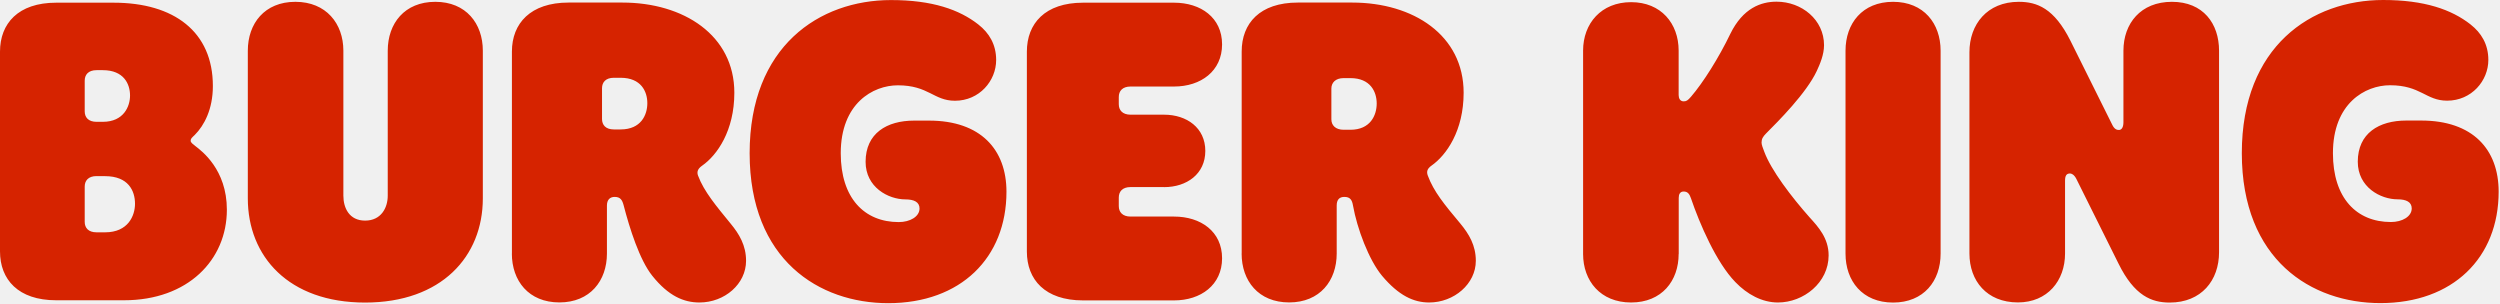
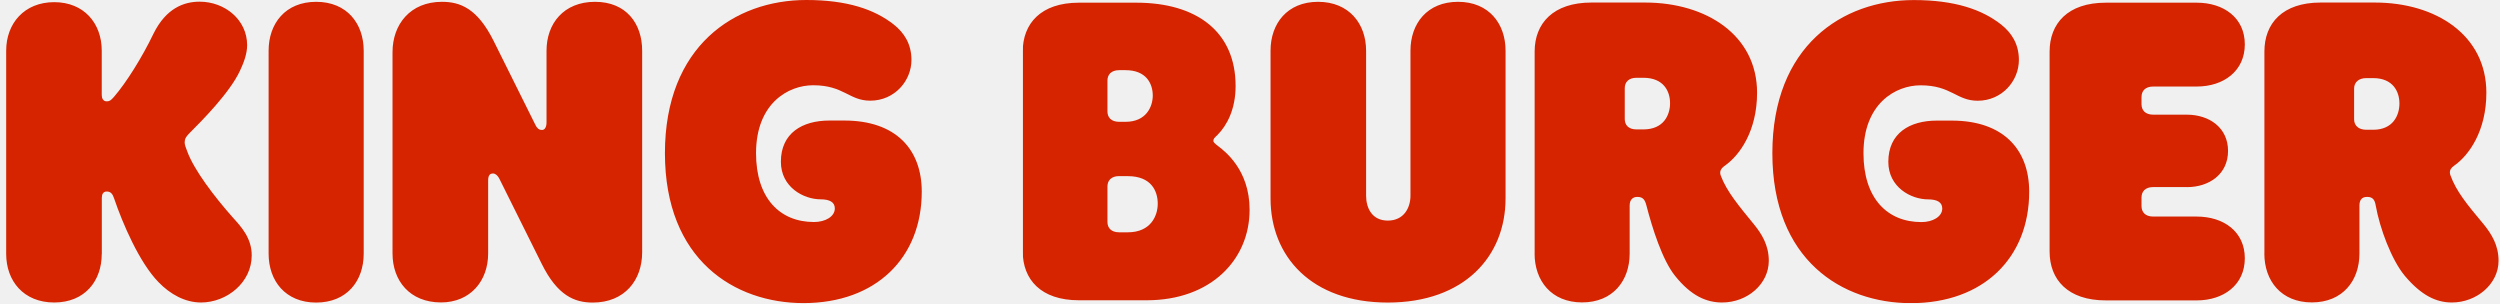
<svg xmlns="http://www.w3.org/2000/svg" width="198" height="24" viewBox="0 0 198 24" fill="none">
  <g clip-path="url(#clip0_664_22818)">
-     <path d="M28.917 23.963C22.853 23.963 19.627 20.304 19.627 15.712V4.016C19.627 1.861 20.955 0.144 23.392 0.144C25.829 0.144 27.195 1.867 27.195 4.016V15.499C27.195 16.469 27.659 17.472 28.917 17.472C30.176 17.472 30.709 16.469 30.709 15.499V4.016C30.709 1.861 32.037 0.144 34.475 0.144C36.912 0.144 38.24 1.867 38.24 4.016V15.712C38.24 20.304 34.976 23.963 28.912 23.963M4.443 23.781H9.824C14.88 23.781 17.968 20.587 17.968 16.608C17.968 13.413 15.957 11.947 15.493 11.584C15.312 11.44 15.099 11.296 15.099 11.152C15.099 10.971 15.205 10.901 15.424 10.688C16.176 9.936 16.859 8.645 16.859 6.816C16.864 2.512 13.776 0.213 9.003 0.213H4.448C1.435 0.213 0 1.867 0 4.091V19.909C0 22.133 1.435 23.781 4.448 23.781M7.643 9.648C6.997 9.648 6.709 9.291 6.709 8.821V6.384C6.709 5.92 6.997 5.557 7.643 5.557H8.144C9.792 5.557 10.299 6.635 10.299 7.568C10.299 8.427 9.797 9.648 8.144 9.648H7.643ZM7.643 13.952H8.325C10.155 13.952 10.693 15.099 10.693 16.139C10.693 17.072 10.155 18.4 8.325 18.4H7.643C6.997 18.4 6.709 18.043 6.709 17.573V14.773C6.709 14.309 6.997 13.947 7.643 13.947M48.613 10.251C47.968 10.251 47.68 9.893 47.68 9.424V6.987C47.68 6.523 47.968 6.16 48.613 6.16H49.152C50.768 6.16 51.269 7.237 51.269 8.171C51.269 9.104 50.768 10.251 49.152 10.251H48.613ZM40.539 20.08C40.539 22.235 41.867 23.952 44.304 23.952C46.741 23.952 48.069 22.229 48.069 20.08V16.277C48.069 15.813 48.32 15.595 48.677 15.595C49.141 15.595 49.285 15.845 49.397 16.277C49.861 18.069 50.651 20.581 51.659 21.84C52.949 23.456 54.171 23.957 55.392 23.957C57.403 23.957 59.088 22.485 59.088 20.656C59.088 19.435 58.549 18.539 57.867 17.712C56.752 16.347 55.749 15.163 55.285 13.909C55.179 13.621 55.248 13.371 55.611 13.12C56.795 12.293 58.16 10.357 58.16 7.344C58.16 2.789 54.144 0.203 49.296 0.203H45.029C42.016 0.203 40.544 1.851 40.544 4.08V20.08H40.539ZM98.336 20.08C98.336 22.235 99.664 23.952 102.101 23.952C104.539 23.952 105.867 22.229 105.867 20.08V16.277C105.867 15.813 106.08 15.595 106.475 15.595C106.939 15.595 107.083 15.845 107.157 16.277C107.483 18.107 108.411 20.581 109.456 21.84C110.784 23.419 111.968 23.957 113.189 23.957C115.163 23.957 116.885 22.485 116.885 20.656C116.885 19.435 116.347 18.539 115.664 17.712C114.373 16.171 113.547 15.163 113.083 13.909C112.976 13.621 113.013 13.371 113.371 13.12C114.555 12.293 115.92 10.357 115.92 7.344C115.92 2.789 111.936 0.203 107.093 0.203H102.789C99.776 0.203 98.341 1.851 98.341 4.08V20.08H98.336ZM132.955 20.117V15.669C132.955 15.381 133.061 15.168 133.349 15.168C133.675 15.168 133.813 15.381 133.925 15.707C134.608 17.717 135.936 20.8 137.44 22.341C138.373 23.312 139.557 23.957 140.811 23.957C142.853 23.957 144.827 22.379 144.827 20.224C144.827 18.859 144 17.963 143.317 17.211C141.883 15.595 140.267 13.477 139.728 12.011C139.621 11.723 139.515 11.472 139.515 11.291C139.515 11.003 139.621 10.827 139.872 10.571C140.843 9.6 143.067 7.376 143.888 5.621C144.139 5.083 144.464 4.331 144.464 3.579C144.464 1.568 142.704 0.133 140.699 0.133C139.477 0.133 138.043 0.635 137.04 2.683C136.144 4.549 134.885 6.555 133.92 7.669C133.669 7.957 133.563 8.027 133.344 8.027C133.056 8.027 132.949 7.776 132.949 7.525V4.011C132.949 1.856 131.552 0.171 129.184 0.171C126.816 0.171 125.381 1.856 125.381 4.011V20.117C125.381 22.235 126.747 23.957 129.184 23.957C131.621 23.957 132.949 22.235 132.949 20.117M163.552 14.304V20.08C163.552 22.235 162.155 23.952 159.819 23.952C157.344 23.952 155.979 22.229 155.979 20.08V4.128C155.979 1.941 157.376 0.144 159.888 0.144C161.323 0.144 162.688 0.645 163.979 3.227L167.28 9.861C167.461 10.256 167.675 10.293 167.819 10.293C168.032 10.293 168.176 10.08 168.176 9.685V4.016C168.176 1.861 169.541 0.144 172.016 0.144C174.491 0.144 175.749 1.867 175.749 4.016V19.979C175.749 22.203 174.352 23.963 171.84 23.963C170.405 23.963 169.04 23.424 167.787 20.88L164.448 14.171C164.267 13.813 164.053 13.739 163.947 13.739C163.659 13.739 163.552 13.92 163.552 14.315M92.197 14.816H89.541C88.896 14.816 88.608 15.173 88.608 15.643V16.325C88.608 16.789 88.896 17.152 89.541 17.152H92.987C95.104 17.152 96.789 18.336 96.789 20.453C96.789 22.571 95.104 23.792 92.987 23.792H85.776C82.763 23.792 81.328 22.144 81.328 19.92V4.091C81.328 1.867 82.763 0.213 85.776 0.213H92.987C95.104 0.213 96.789 1.397 96.789 3.515C96.789 5.632 95.104 6.853 92.987 6.853H89.541C88.896 6.853 88.608 7.211 88.608 7.68V8.256C88.608 8.72 88.896 9.083 89.541 9.083H92.197C93.989 9.083 95.461 10.123 95.461 11.952C95.461 13.781 93.989 14.821 92.197 14.821M77.488 1.941C75.979 0.757 73.829 0.005 70.565 0.005C64.896 0.005 59.371 3.664 59.371 12.133C59.371 20.603 64.896 24.011 70.347 24.011C76.085 24.011 79.712 20.421 79.712 15.184C79.712 11.845 77.669 9.552 73.579 9.552H72.395C70.24 9.552 68.555 10.555 68.555 12.816C68.555 14.827 70.347 15.792 71.712 15.792C72.395 15.792 72.827 16.005 72.827 16.512C72.827 17.157 72.075 17.589 71.179 17.589C68.453 17.589 66.587 15.685 66.587 12.139C66.587 8.192 69.136 6.757 71.109 6.757C73.547 6.757 73.941 7.979 75.632 7.979C77.568 7.979 78.896 6.4 78.896 4.752C78.896 3.499 78.32 2.597 77.499 1.952M106.416 10.277C105.771 10.277 105.445 9.92 105.445 9.451V7.013C105.445 6.549 105.771 6.187 106.416 6.187H106.955C108.533 6.187 109.035 7.264 109.035 8.197C109.035 9.131 108.533 10.277 106.955 10.277H106.416ZM146.165 20.107V4.016C146.165 1.861 147.493 0.144 149.931 0.144C152.368 0.144 153.696 1.867 153.696 4.016V20.091C153.696 22.245 152.368 23.963 149.931 23.963C147.493 23.963 146.165 22.24 146.165 20.091M195.669 1.936C194.16 0.752 192.011 0 188.747 0C183.077 0 177.552 3.659 177.552 12.128C177.552 20.597 183.077 24.005 188.528 24.005C194.267 24.005 197.893 20.416 197.893 15.179C197.893 11.84 195.851 9.547 191.76 9.547H190.576C188.421 9.547 186.736 10.549 186.736 12.811C186.736 14.821 188.528 15.787 189.893 15.787C190.576 15.787 191.008 16 191.008 16.507C191.008 17.152 190.256 17.584 189.36 17.584C186.635 17.584 184.768 15.68 184.768 12.133C184.768 8.187 187.317 6.752 189.291 6.752C191.728 6.752 192.123 7.973 193.813 7.973C195.749 7.973 197.077 6.395 197.077 4.747C197.077 3.493 196.501 2.592 195.68 1.947" fill="#D62300" />
+     <path d="M8.064 20.117V15.669C8.064 15.381 8.17 15.168 8.458 15.168C8.784 15.168 8.922 15.381 9.034 15.707C9.717 17.717 11.045 20.8 12.549 22.341C13.482 23.312 14.666 23.957 15.92 23.957C17.962 23.957 19.936 22.379 19.936 20.224C19.936 18.859 19.109 17.963 18.426 17.211C16.992 15.595 15.376 13.477 14.837 12.011C14.73 11.723 14.624 11.472 14.624 11.291C14.624 11.003 14.73 10.827 14.981 10.571C15.952 9.6 18.176 7.376 18.997 5.621C19.248 5.083 19.573 4.331 19.573 3.579C19.573 1.568 17.813 0.133 15.808 0.133C14.586 0.133 13.152 0.635 12.149 2.683C11.253 4.549 9.994 6.555 9.029 7.669C8.778 7.957 8.672 8.027 8.453 8.027C8.165 8.027 8.058 7.776 8.058 7.525V4.011C8.058 1.856 6.661 0.171 4.293 0.171C1.925 0.171 0.49 1.856 0.49 4.011V20.117C0.49 22.235 1.856 23.957 4.293 23.957C6.73 23.957 8.058 22.235 8.058 20.117M38.661 14.304V20.08C38.661 22.235 37.264 23.952 34.928 23.952C32.453 23.952 31.088 22.229 31.088 20.08V4.128C31.088 1.941 32.485 0.144 34.997 0.144C36.432 0.144 37.797 0.645 39.088 3.227L42.389 9.861C42.57 10.256 42.784 10.293 42.928 10.293C43.141 10.293 43.285 10.08 43.285 9.685V4.016C43.285 1.861 44.651 0.144 47.126 0.144C49.6 0.144 50.859 1.867 50.859 4.016V19.979C50.859 22.203 49.461 23.963 46.949 23.963C45.514 23.963 44.149 23.424 42.896 20.88L39.557 14.171C39.376 13.813 39.162 13.739 39.056 13.739C38.768 13.739 38.661 13.92 38.661 14.315M21.274 20.107V4.016C21.274 1.861 22.602 0.144 25.04 0.144C27.477 0.144 28.805 1.867 28.805 4.016V20.091C28.805 22.245 27.477 23.963 25.04 23.963C22.602 23.963 21.274 22.24 21.274 20.091M70.779 1.936C69.27 0.752 67.121 0 63.857 0C58.187 0 52.662 3.659 52.662 12.128C52.662 20.597 58.187 24.005 63.638 24.005C69.377 24.005 73.003 20.416 73.003 15.179C73.003 11.84 70.961 9.547 66.87 9.547H65.686C63.531 9.547 61.846 10.549 61.846 12.811C61.846 14.821 63.638 15.787 65.003 15.787C65.686 15.787 66.118 16 66.118 16.507C66.118 17.152 65.366 17.584 64.47 17.584C61.745 17.584 59.878 15.68 59.878 12.133C59.878 8.187 62.427 6.752 64.401 6.752C66.838 6.752 67.233 7.973 68.923 7.973C70.859 7.973 72.187 6.395 72.187 4.747C72.187 3.493 71.611 2.592 70.79 1.947" fill="#D62300" />
  </g>
-   <defs>
-     <clipPath id="clip0_664_22818">
-       <rect width="197.893" height="24" fill="white" />
-     </clipPath>
-   </defs>
+   <mask id="mask1_637_2931" style="mask-type:luminance" maskUnits="userSpaceOnUse" x="81" y="0" width="117" height="24">
+     <path d="M198 0H81V24H198V0Z" fill="white" />
+   </mask>
+   <g mask="url(#mask1_637_2931)">
+     <path d="M109.917 23.962C103.853 23.962 100.627 20.303 100.627 15.711V4.016C100.627 1.861 101.955 0.144 104.392 0.144C106.829 0.144 108.195 1.866 108.195 4.016V15.498C108.195 16.469 108.659 17.471 109.917 17.471C111.176 17.471 111.709 16.469 111.709 15.498V4.016C111.709 1.861 113.037 0.144 115.475 0.144C117.912 0.144 119.24 1.866 119.24 4.016V15.711C119.24 20.303 115.976 23.962 109.912 23.962M85.443 23.781H90.824C95.88 23.781 98.968 20.586 98.968 16.608C98.968 13.413 96.957 11.946 96.493 11.584C96.312 11.44 96.099 11.296 96.099 11.152C96.099 10.97 96.205 10.901 96.424 10.688C97.176 9.936 97.859 8.645 97.859 6.816C97.864 2.512 94.776 0.213 90.003 0.213H85.448C82.435 0.213 81 1.866 81 4.09V19.909C81 22.133 82.435 23.781 85.448 23.781M88.643 9.648C87.997 9.648 87.709 9.29 87.709 8.821V6.384C87.709 5.92 87.997 5.557 88.643 5.557H89.144C90.792 5.557 91.299 6.634 91.299 7.568C91.299 8.426 90.797 9.648 89.144 9.648H88.643ZM88.643 13.951H89.325C91.155 13.951 91.693 15.098 91.693 16.138C91.693 17.072 91.155 18.399 89.325 18.399H88.643C87.997 18.399 87.709 18.042 87.709 17.573V14.773C87.709 14.309 87.997 13.946 88.643 13.946M129.613 10.25C128.968 10.25 128.68 9.893 128.68 9.424V6.986C128.68 6.522 128.968 6.16 129.613 6.16H130.152C131.768 6.16 132.269 7.237 132.269 8.17C132.269 9.104 131.768 10.25 130.152 10.25H129.613ZM121.539 20.079C121.539 22.234 122.867 23.951 125.304 23.951C127.741 23.951 129.069 22.229 129.069 20.079V16.277C129.069 15.813 129.32 15.594 129.677 15.594C130.141 15.594 130.285 15.845 130.397 16.277C130.861 18.069 131.651 20.581 132.659 21.84C133.949 23.456 135.171 23.957 136.392 23.957C138.403 23.957 140.088 22.485 140.088 20.656C140.088 19.434 139.549 18.538 138.867 17.712C137.752 16.346 136.749 15.162 136.285 13.909C136.179 13.621 136.248 13.37 136.611 13.12C137.795 12.293 139.16 10.357 139.16 7.344C139.16 2.789 135.144 0.202 130.296 0.202H126.029C123.016 0.202 121.544 1.85 121.544 4.08V20.079H121.539ZM179.336 20.079C179.336 22.234 180.664 23.951 183.101 23.951C185.539 23.951 186.867 22.229 186.867 20.079V16.277C186.867 15.813 187.08 15.594 187.475 15.594C187.939 15.594 188.083 15.845 188.157 16.277C188.483 18.106 189.411 20.581 190.456 21.84C191.784 23.418 192.968 23.957 194.189 23.957C196.163 23.957 197.885 22.485 197.885 20.656C197.885 19.434 197.347 18.538 196.664 17.712C195.373 16.17 194.547 15.162 194.083 13.909C193.976 13.621 194.013 13.37 194.371 13.12C195.555 12.293 196.92 10.357 196.92 7.344C196.92 2.789 192.936 0.202 188.093 0.202H183.789C180.776 0.202 179.341 1.85 179.341 4.08V20.079H179.336ZM173.197 14.816H170.541C169.896 14.816 169.608 15.173 169.608 15.642V16.325C169.608 16.789 169.896 17.152 170.541 17.152H173.987C176.104 17.152 177.789 18.336 177.789 20.453C177.789 22.57 176.104 23.791 173.987 23.791H166.776C163.763 23.791 162.328 22.143 162.328 19.919V4.09C162.328 1.866 163.763 0.213 166.776 0.213H173.987C176.104 0.213 177.789 1.397 177.789 3.514C177.789 5.632 176.104 6.853 173.987 6.853H170.541C169.896 6.853 169.608 7.21 169.608 7.68V8.256C169.608 8.72 169.896 9.082 170.541 9.082H173.197C174.989 9.082 176.461 10.122 176.461 11.951C176.461 13.781 174.989 14.821 173.197 14.821M158.488 1.941C156.979 0.757 154.829 0.005 151.565 0.005C145.896 0.005 140.371 3.664 140.371 12.133C140.371 20.602 145.896 24.01 151.347 24.01C157.085 24.01 160.712 20.421 160.712 15.184C160.712 11.845 158.669 9.552 154.579 9.552H153.395C151.24 9.552 149.555 10.554 149.555 12.816C149.555 14.826 151.347 15.791 152.712 15.791C153.395 15.791 153.827 16.005 153.827 16.512C153.827 17.157 153.075 17.589 152.179 17.589C149.453 17.589 147.587 15.685 147.587 12.138C147.587 8.192 150.136 6.757 152.109 6.757C154.547 6.757 154.941 7.978 156.632 7.978C158.568 7.978 159.896 6.4 159.896 4.752C159.896 3.498 159.32 2.597 158.499 1.952M187.416 10.277C186.771 10.277 186.445 9.92 186.445 9.45V7.013C186.445 6.549 186.771 6.186 187.416 6.186H187.955C189.533 6.186 190.035 7.264 190.035 8.197C190.035 9.13 189.533 10.277 187.955 10.277H187.416Z" fill="#D62300" />
+   </g>
</svg>
